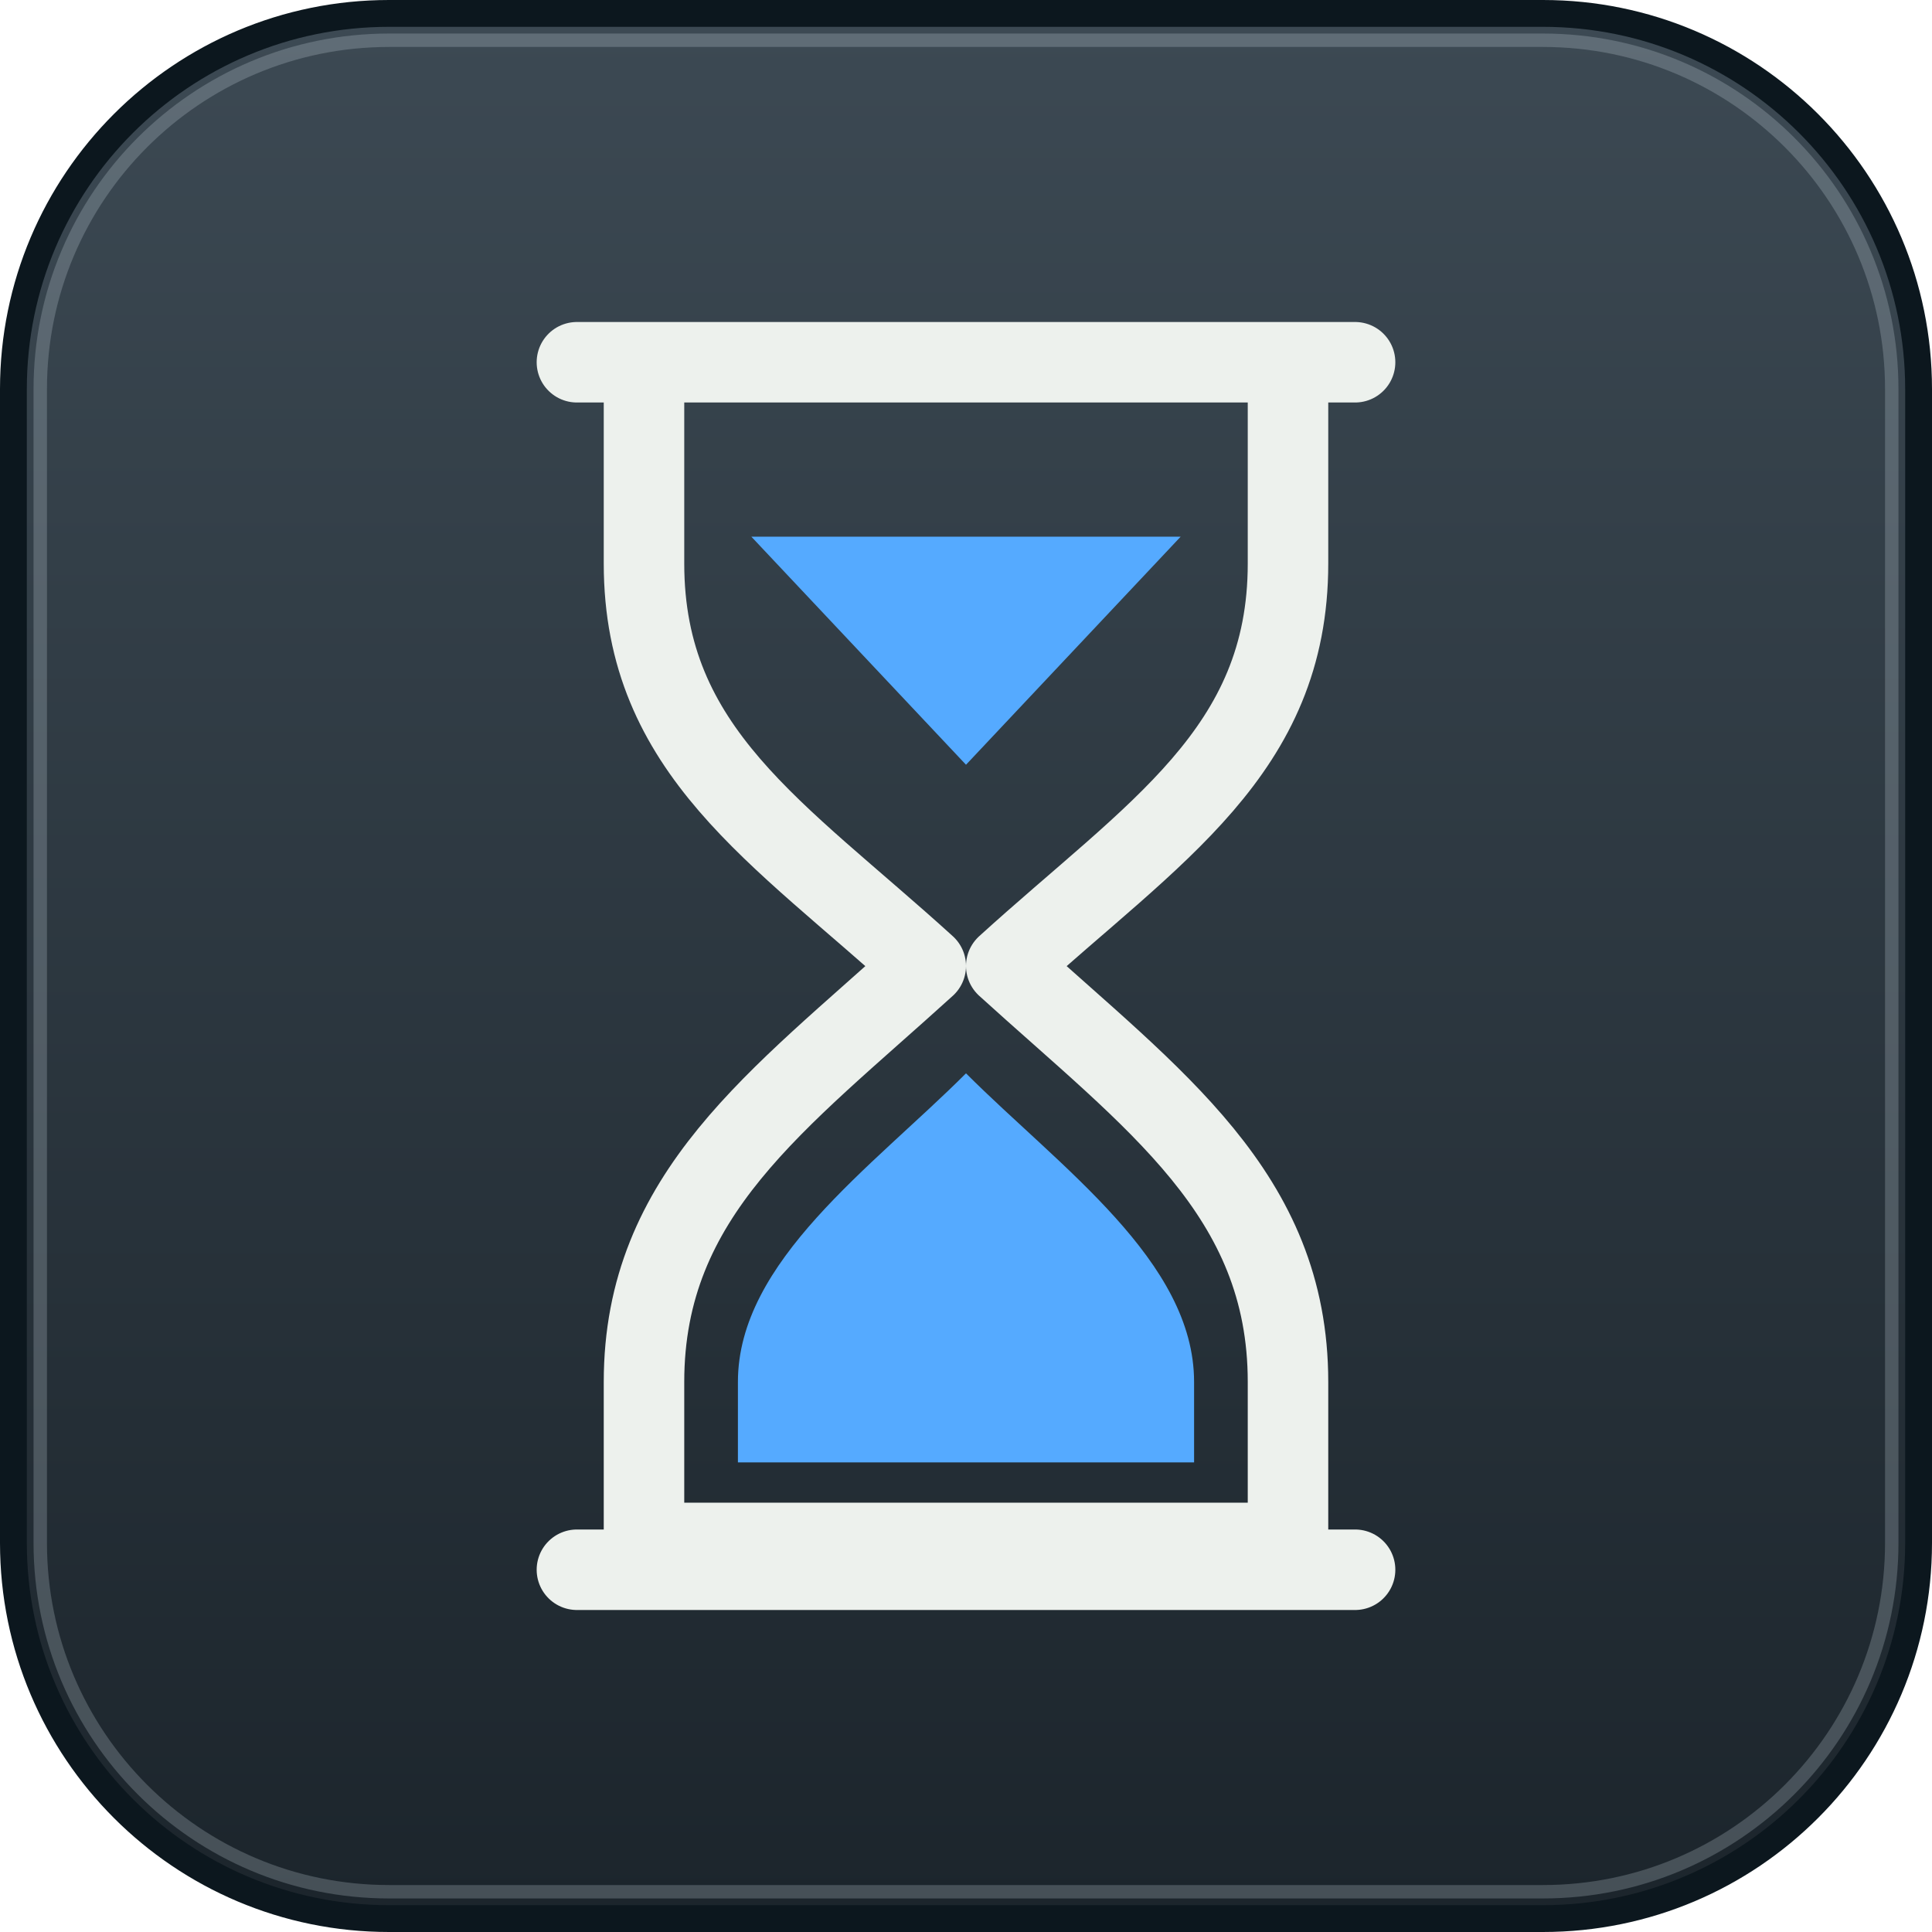
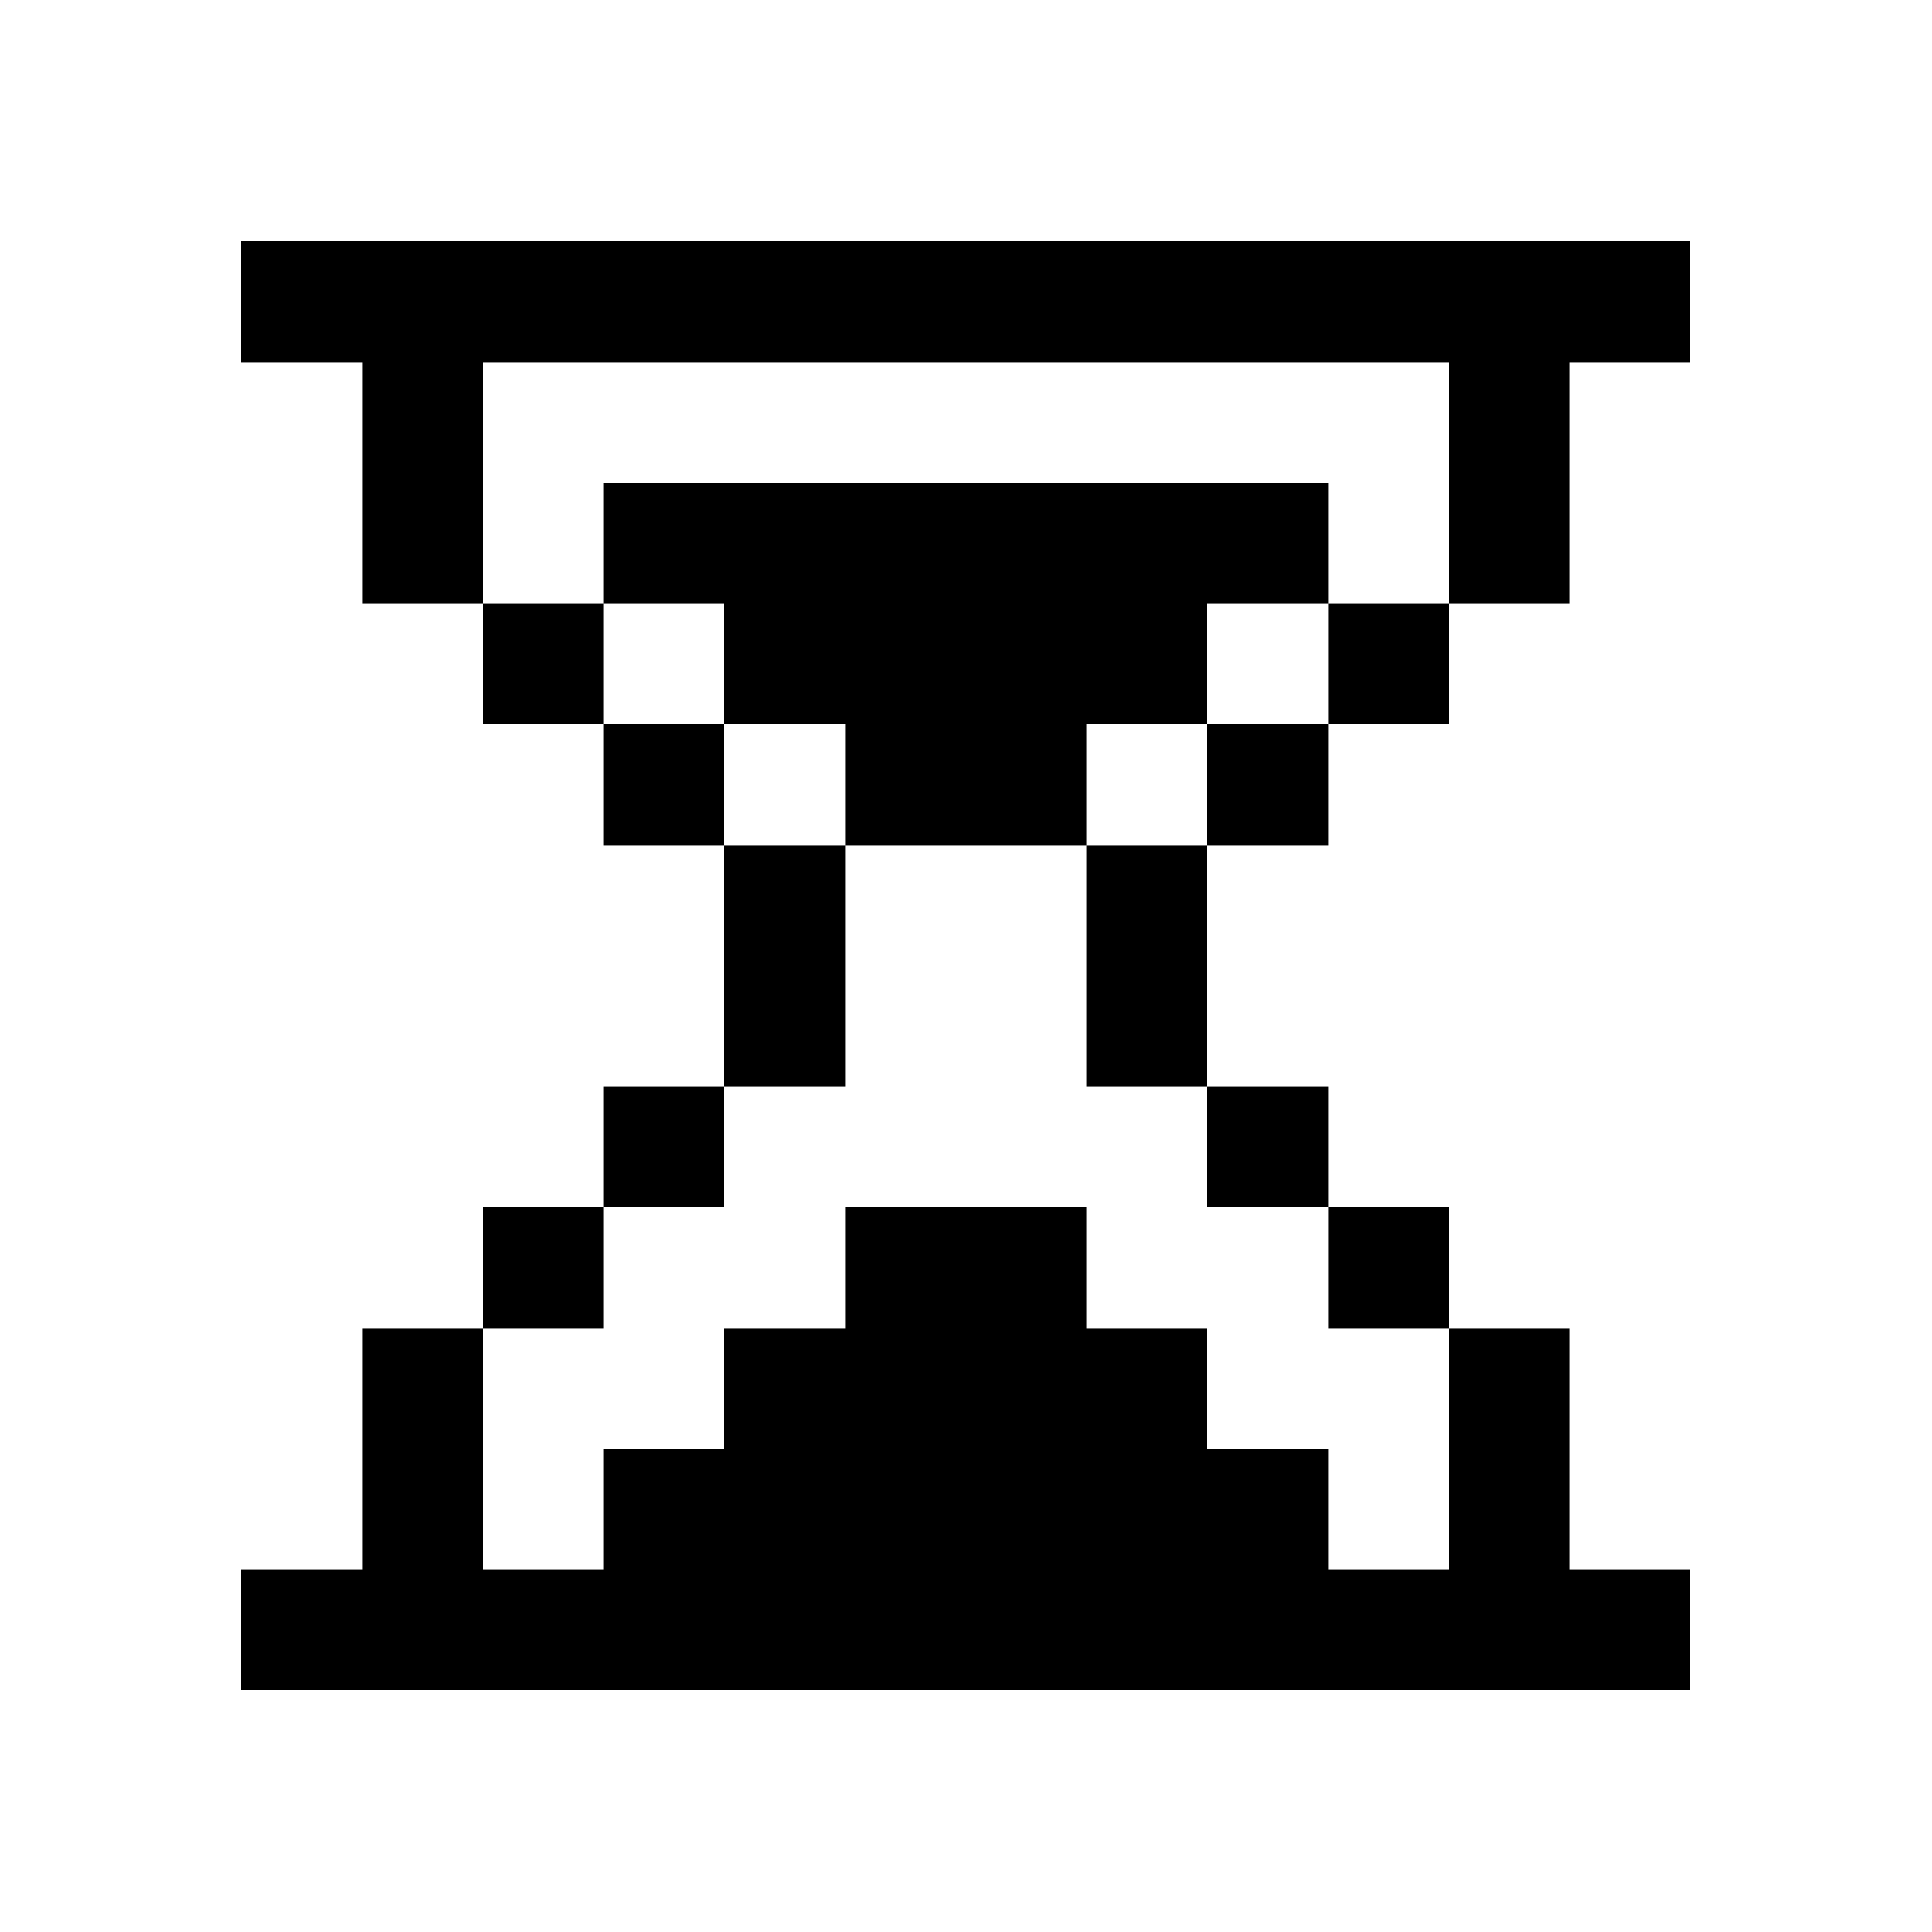
- <svg xmlns="http://www.w3.org/2000/svg" width="144" height="144" viewBox="0 0 144 144" role="img">
-   <defs>
-     <linearGradient id="face" x2="0" y2="1">
-       <stop stop-color="#3c4953" />
-       <stop offset="1" stop-color="#1c252c" />
-     </linearGradient>
-   </defs>
-   <rect x="1" y="1" width="142" height="142" rx="28" fill="url(#face)" stroke="#0c171e" stroke-width="2" />
-   <rect x="3" y="3" width="138" height="138" rx="26" fill="none" stroke="#dce9f3" stroke-opacity=".22" />
-   <path fill="none" stroke="#edf1ed" stroke-width="6" stroke-linejoin="round" stroke-linecap="round" d="M43 27H101M43 117H101M48 29V42C48 56 58 62 69 72C58 82 48 89 48 103V115H96V103C96 89 86 82 75 72C86 62 96 56 96 42V29" />
-   <path fill="#55aaff" d="M55 103C55 94 65 87 72 80C79 87 89 94 89 103V109H55ZM56 40H88L72 57Z" />
+ <svg xmlns="http://www.w3.org/2000/svg" width="144" height="144" viewBox="0 0 16 16" shape-rendering="crispEdges" color="#000" role="img">
+   <path fill="currentColor" d="M2 2h12v1H2zM3 3h1v1H3zM12 3h1v1H12zM3 4h1v1H3zM5 4h6v1H5zM12 4h1v1H12zM4 5h1v1H4zM6 5h4v1H6zM11 5h1v1H11zM5 6h1v1H5zM7 6h2v1H7zM10 6h1v1H10zM6 7h1v1H6zM9 7h1v1H9zM6 8h1v1H6zM9 8h1v1H9zM5 9h1v1H5zM10 9h1v1H10zM4 10h1v1H4zM7 10h2v1H7zM11 10h1v1H11zM3 11h1v1H3zM6 11h4v1H6zM12 11h1v1H12zM3 12h1v1H3zM5 12h6v1H5zM12 12h1v1H12zM2 13h12v1H2z" />
</svg>
